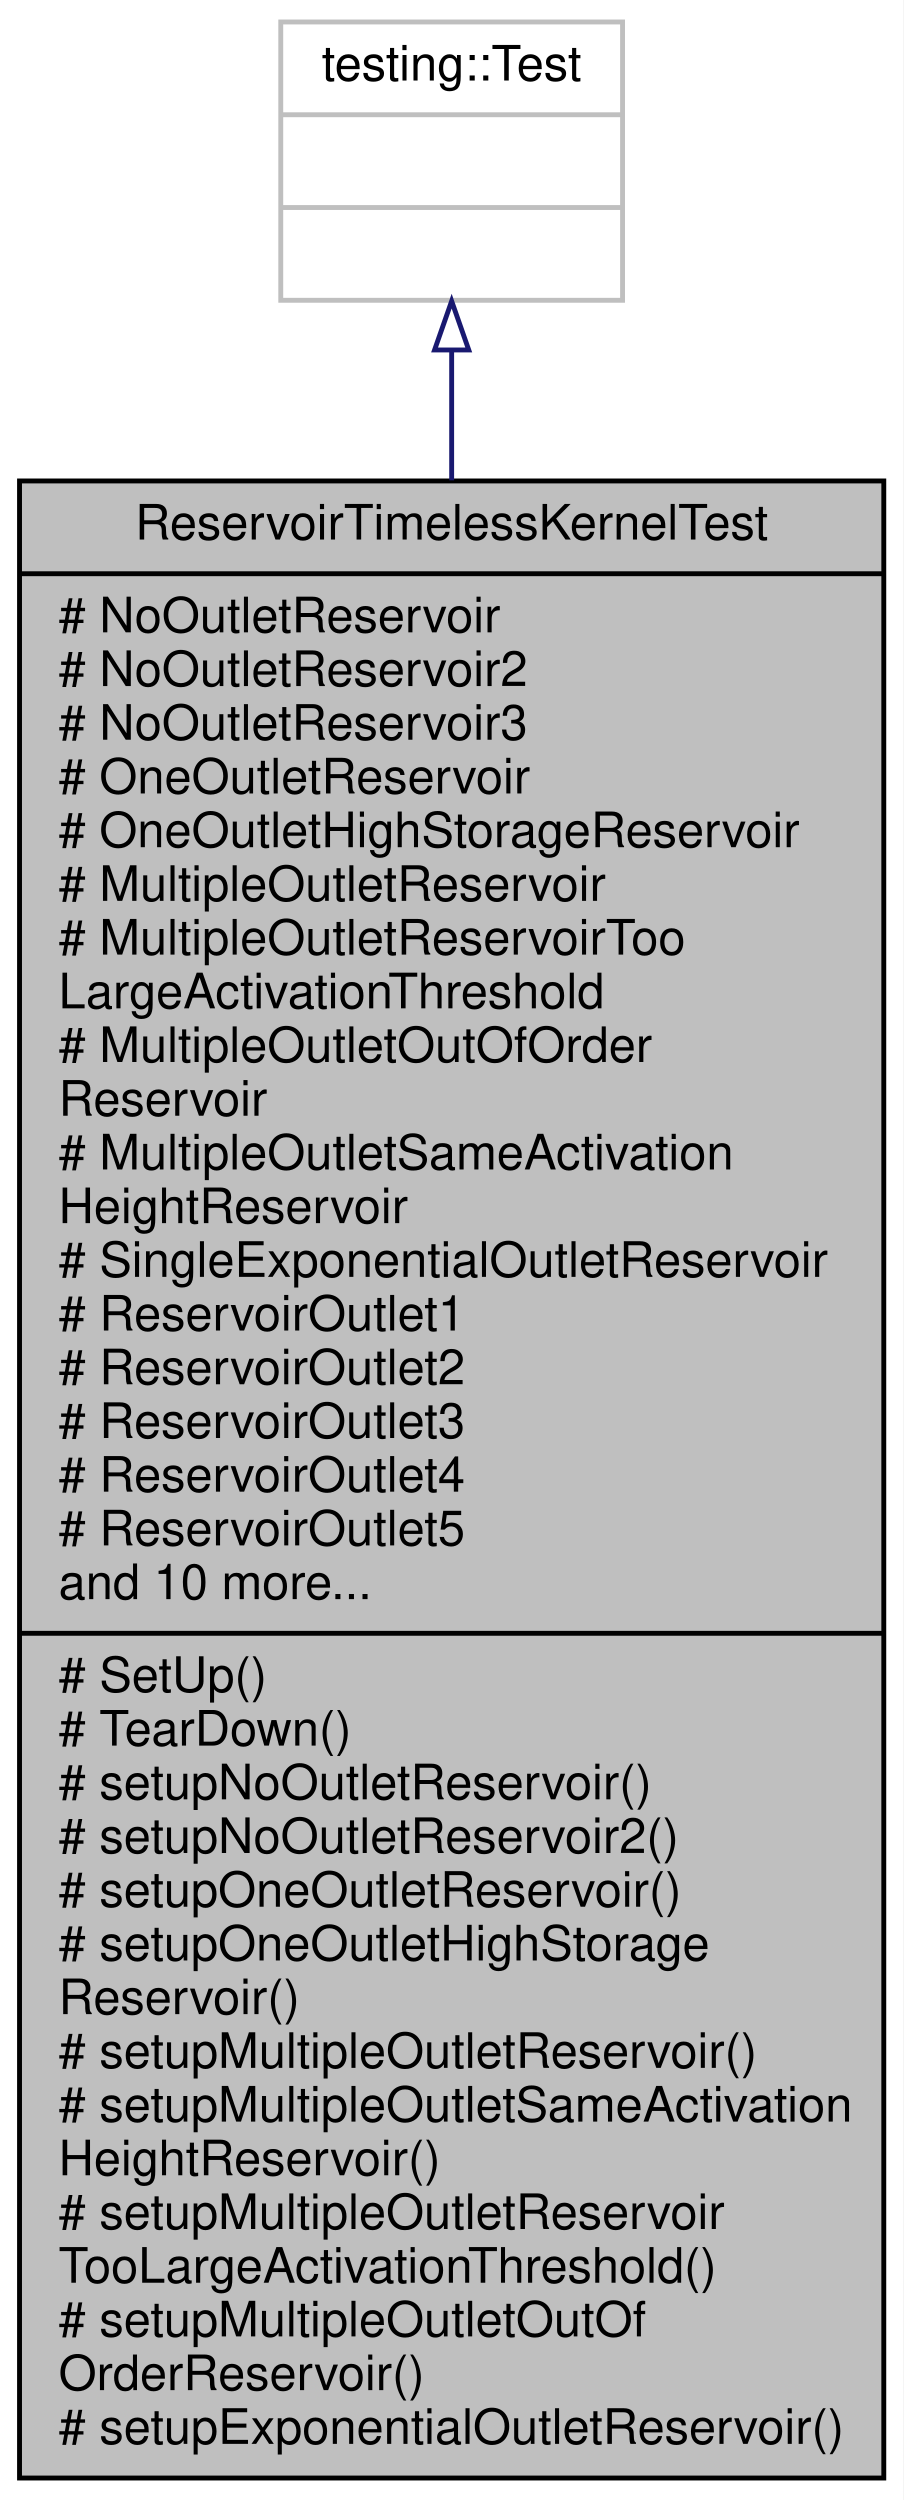
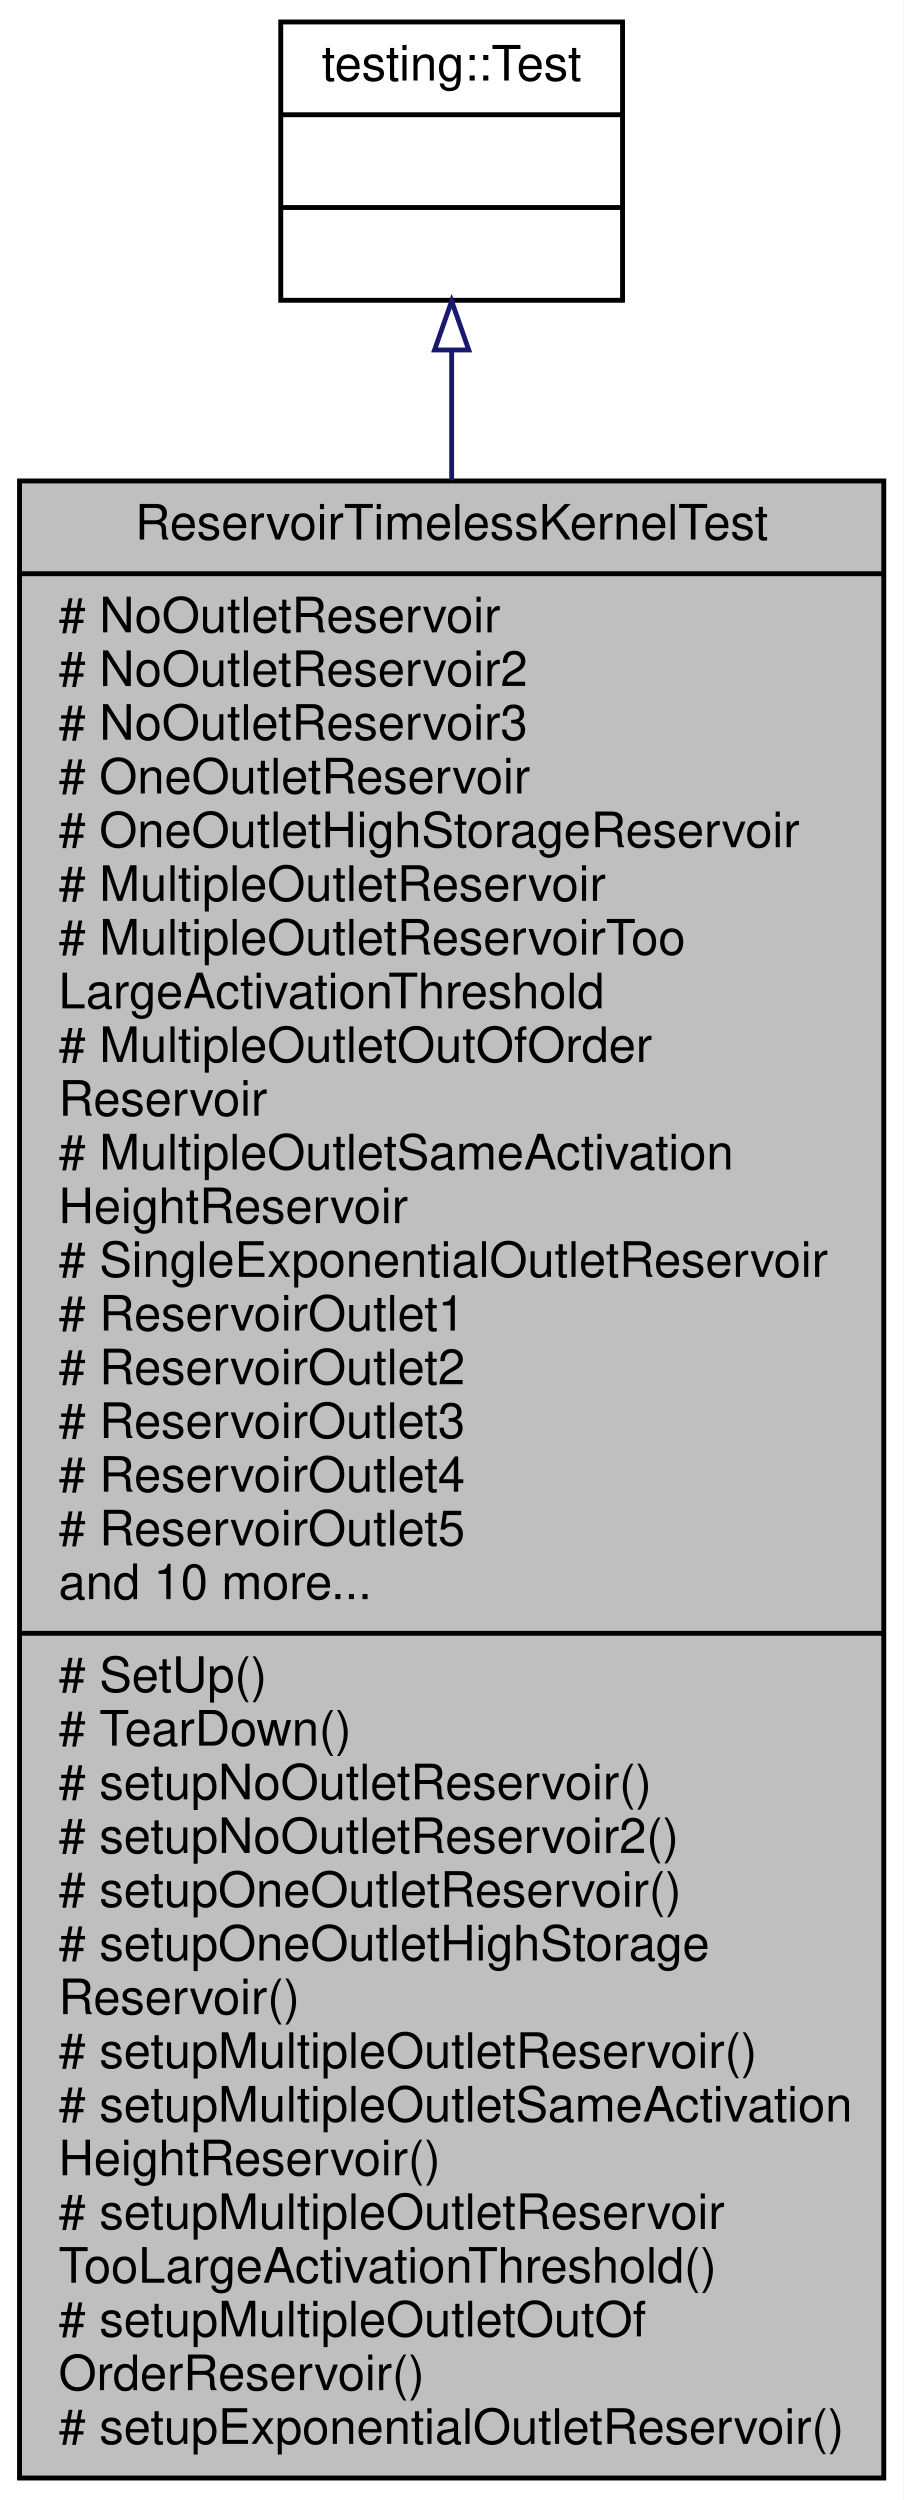
<svg xmlns="http://www.w3.org/2000/svg" xmlns:xlink="http://www.w3.org/1999/xlink" width="185pt" height="512pt" viewBox="0.00 0.00 185.00 512.00">
  <g id="graph0" class="graph" transform="scale(1 1) rotate(0) translate(4 508)">
    <polygon fill="white" stroke="transparent" points="-4,4 -4,-508 181,-508 181,4 -4,4" />
    <g id="node1" class="node">
      <g id="a_node1">
        <a xlink:title=" ">
          <polygon fill="#bfbfbf" stroke="black" points="0,-0.5 0,-409.5 177,-409.5 177,-0.5 0,-0.5" />
          <text text-anchor="middle" x="88.5" y="-397.5" font-family="Helvetica,sans-Serif" font-size="10.00">ReservoirTimelessKernelTest</text>
          <polyline fill="none" stroke="black" points="0,-390.5 177,-390.5 " />
          <text text-anchor="start" x="8" y="-378.5" font-family="Helvetica,sans-Serif" font-size="10.00"># NoOutletReservoir</text>
          <text text-anchor="start" x="8" y="-367.5" font-family="Helvetica,sans-Serif" font-size="10.00"># NoOutletReservoir2</text>
          <text text-anchor="start" x="8" y="-356.5" font-family="Helvetica,sans-Serif" font-size="10.00"># NoOutletReservoir3</text>
          <text text-anchor="start" x="8" y="-345.5" font-family="Helvetica,sans-Serif" font-size="10.00"># OneOutletReservoir</text>
          <text text-anchor="start" x="8" y="-334.5" font-family="Helvetica,sans-Serif" font-size="10.00"># OneOutletHighStorageReservoir</text>
          <text text-anchor="start" x="8" y="-323.5" font-family="Helvetica,sans-Serif" font-size="10.00"># MultipleOutletReservoir</text>
          <text text-anchor="start" x="8" y="-312.5" font-family="Helvetica,sans-Serif" font-size="10.00"># MultipleOutletReservoirToo</text>
          <text text-anchor="start" x="8" y="-301.5" font-family="Helvetica,sans-Serif" font-size="10.00">LargeActivationThreshold</text>
          <text text-anchor="start" x="8" y="-290.5" font-family="Helvetica,sans-Serif" font-size="10.00"># MultipleOutletOutOfOrder</text>
          <text text-anchor="start" x="8" y="-279.5" font-family="Helvetica,sans-Serif" font-size="10.00">Reservoir</text>
          <text text-anchor="start" x="8" y="-268.5" font-family="Helvetica,sans-Serif" font-size="10.00"># MultipleOutletSameActivation</text>
          <text text-anchor="start" x="8" y="-257.5" font-family="Helvetica,sans-Serif" font-size="10.00">HeightReservoir</text>
          <text text-anchor="start" x="8" y="-246.5" font-family="Helvetica,sans-Serif" font-size="10.00"># SingleExponentialOutletReservoir</text>
          <text text-anchor="start" x="8" y="-235.5" font-family="Helvetica,sans-Serif" font-size="10.00"># ReservoirOutlet1</text>
          <text text-anchor="start" x="8" y="-224.5" font-family="Helvetica,sans-Serif" font-size="10.00"># ReservoirOutlet2</text>
          <text text-anchor="start" x="8" y="-213.5" font-family="Helvetica,sans-Serif" font-size="10.00"># ReservoirOutlet3</text>
          <text text-anchor="start" x="8" y="-202.5" font-family="Helvetica,sans-Serif" font-size="10.00"># ReservoirOutlet4</text>
          <text text-anchor="start" x="8" y="-191.5" font-family="Helvetica,sans-Serif" font-size="10.00"># ReservoirOutlet5</text>
          <text text-anchor="start" x="8" y="-180.5" font-family="Helvetica,sans-Serif" font-size="10.00">and 10 more...</text>
          <polyline fill="none" stroke="black" points="0,-173.5 177,-173.5 " />
          <text text-anchor="start" x="8" y="-161.5" font-family="Helvetica,sans-Serif" font-size="10.00"># SetUp()</text>
          <text text-anchor="start" x="8" y="-150.5" font-family="Helvetica,sans-Serif" font-size="10.00"># TearDown()</text>
          <text text-anchor="start" x="8" y="-139.5" font-family="Helvetica,sans-Serif" font-size="10.00"># setupNoOutletReservoir()</text>
          <text text-anchor="start" x="8" y="-128.5" font-family="Helvetica,sans-Serif" font-size="10.00"># setupNoOutletReservoir2()</text>
          <text text-anchor="start" x="8" y="-117.5" font-family="Helvetica,sans-Serif" font-size="10.00"># setupOneOutletReservoir()</text>
          <text text-anchor="start" x="8" y="-106.5" font-family="Helvetica,sans-Serif" font-size="10.00"># setupOneOutletHighStorage</text>
          <text text-anchor="start" x="8" y="-95.5" font-family="Helvetica,sans-Serif" font-size="10.00">Reservoir()</text>
          <text text-anchor="start" x="8" y="-84.5" font-family="Helvetica,sans-Serif" font-size="10.00"># setupMultipleOutletReservoir()</text>
          <text text-anchor="start" x="8" y="-73.5" font-family="Helvetica,sans-Serif" font-size="10.00"># setupMultipleOutletSameActivation</text>
          <text text-anchor="start" x="8" y="-62.5" font-family="Helvetica,sans-Serif" font-size="10.00">HeightReservoir()</text>
          <text text-anchor="start" x="8" y="-51.5" font-family="Helvetica,sans-Serif" font-size="10.00"># setupMultipleOutletReservoir</text>
          <text text-anchor="start" x="8" y="-40.5" font-family="Helvetica,sans-Serif" font-size="10.00">TooLargeActivationThreshold()</text>
          <text text-anchor="start" x="8" y="-29.5" font-family="Helvetica,sans-Serif" font-size="10.00"># setupMultipleOutletOutOf</text>
          <text text-anchor="start" x="8" y="-18.5" font-family="Helvetica,sans-Serif" font-size="10.00">OrderReservoir()</text>
          <text text-anchor="start" x="8" y="-7.5" font-family="Helvetica,sans-Serif" font-size="10.00"># setupExponentialOutletReservoir()</text>
        </a>
      </g>
    </g>
    <g id="node2" class="node">
      <g id="a_node2">
        <a xlink:title=" ">
-           <polygon fill="white" stroke="#bfbfbf" points="53.5,-446.5 53.5,-503.5 123.5,-503.5 123.5,-446.5 53.5,-446.5" />
+           <polygon fill="white" stroke="black" points="53.5,-446.5 53.5,-503.5 123.5,-503.5 123.5,-446.5 53.5,-446.5" />
          <text text-anchor="middle" x="88.5" y="-491.5" font-family="Helvetica,sans-Serif" font-size="10.00">testing::Test</text>
-           <polyline fill="none" stroke="#bfbfbf" points="53.5,-484.5 123.5,-484.5 " />
+           <polyline fill="none" stroke="black" points="53.5,-484.5 123.5,-484.5 " />
          <text text-anchor="middle" x="88.5" y="-472.5" font-family="Helvetica,sans-Serif" font-size="10.00"> </text>
-           <polyline fill="none" stroke="#bfbfbf" points="53.5,-465.5 123.5,-465.5 " />
+           <polyline fill="none" stroke="black" points="53.5,-465.5 123.5,-465.5 " />
          <text text-anchor="middle" x="88.5" y="-453.5" font-family="Helvetica,sans-Serif" font-size="10.00"> </text>
        </a>
      </g>
    </g>
    <g id="edge1" class="edge">
      <path fill="none" stroke="midnightblue" d="M88.5,-436.09C88.5,-428.13 88.5,-419.21 88.5,-409.63" />
      <polygon fill="none" stroke="midnightblue" points="85,-436.33 88.5,-446.33 92,-436.33 85,-436.33" />
    </g>
  </g>
</svg>
